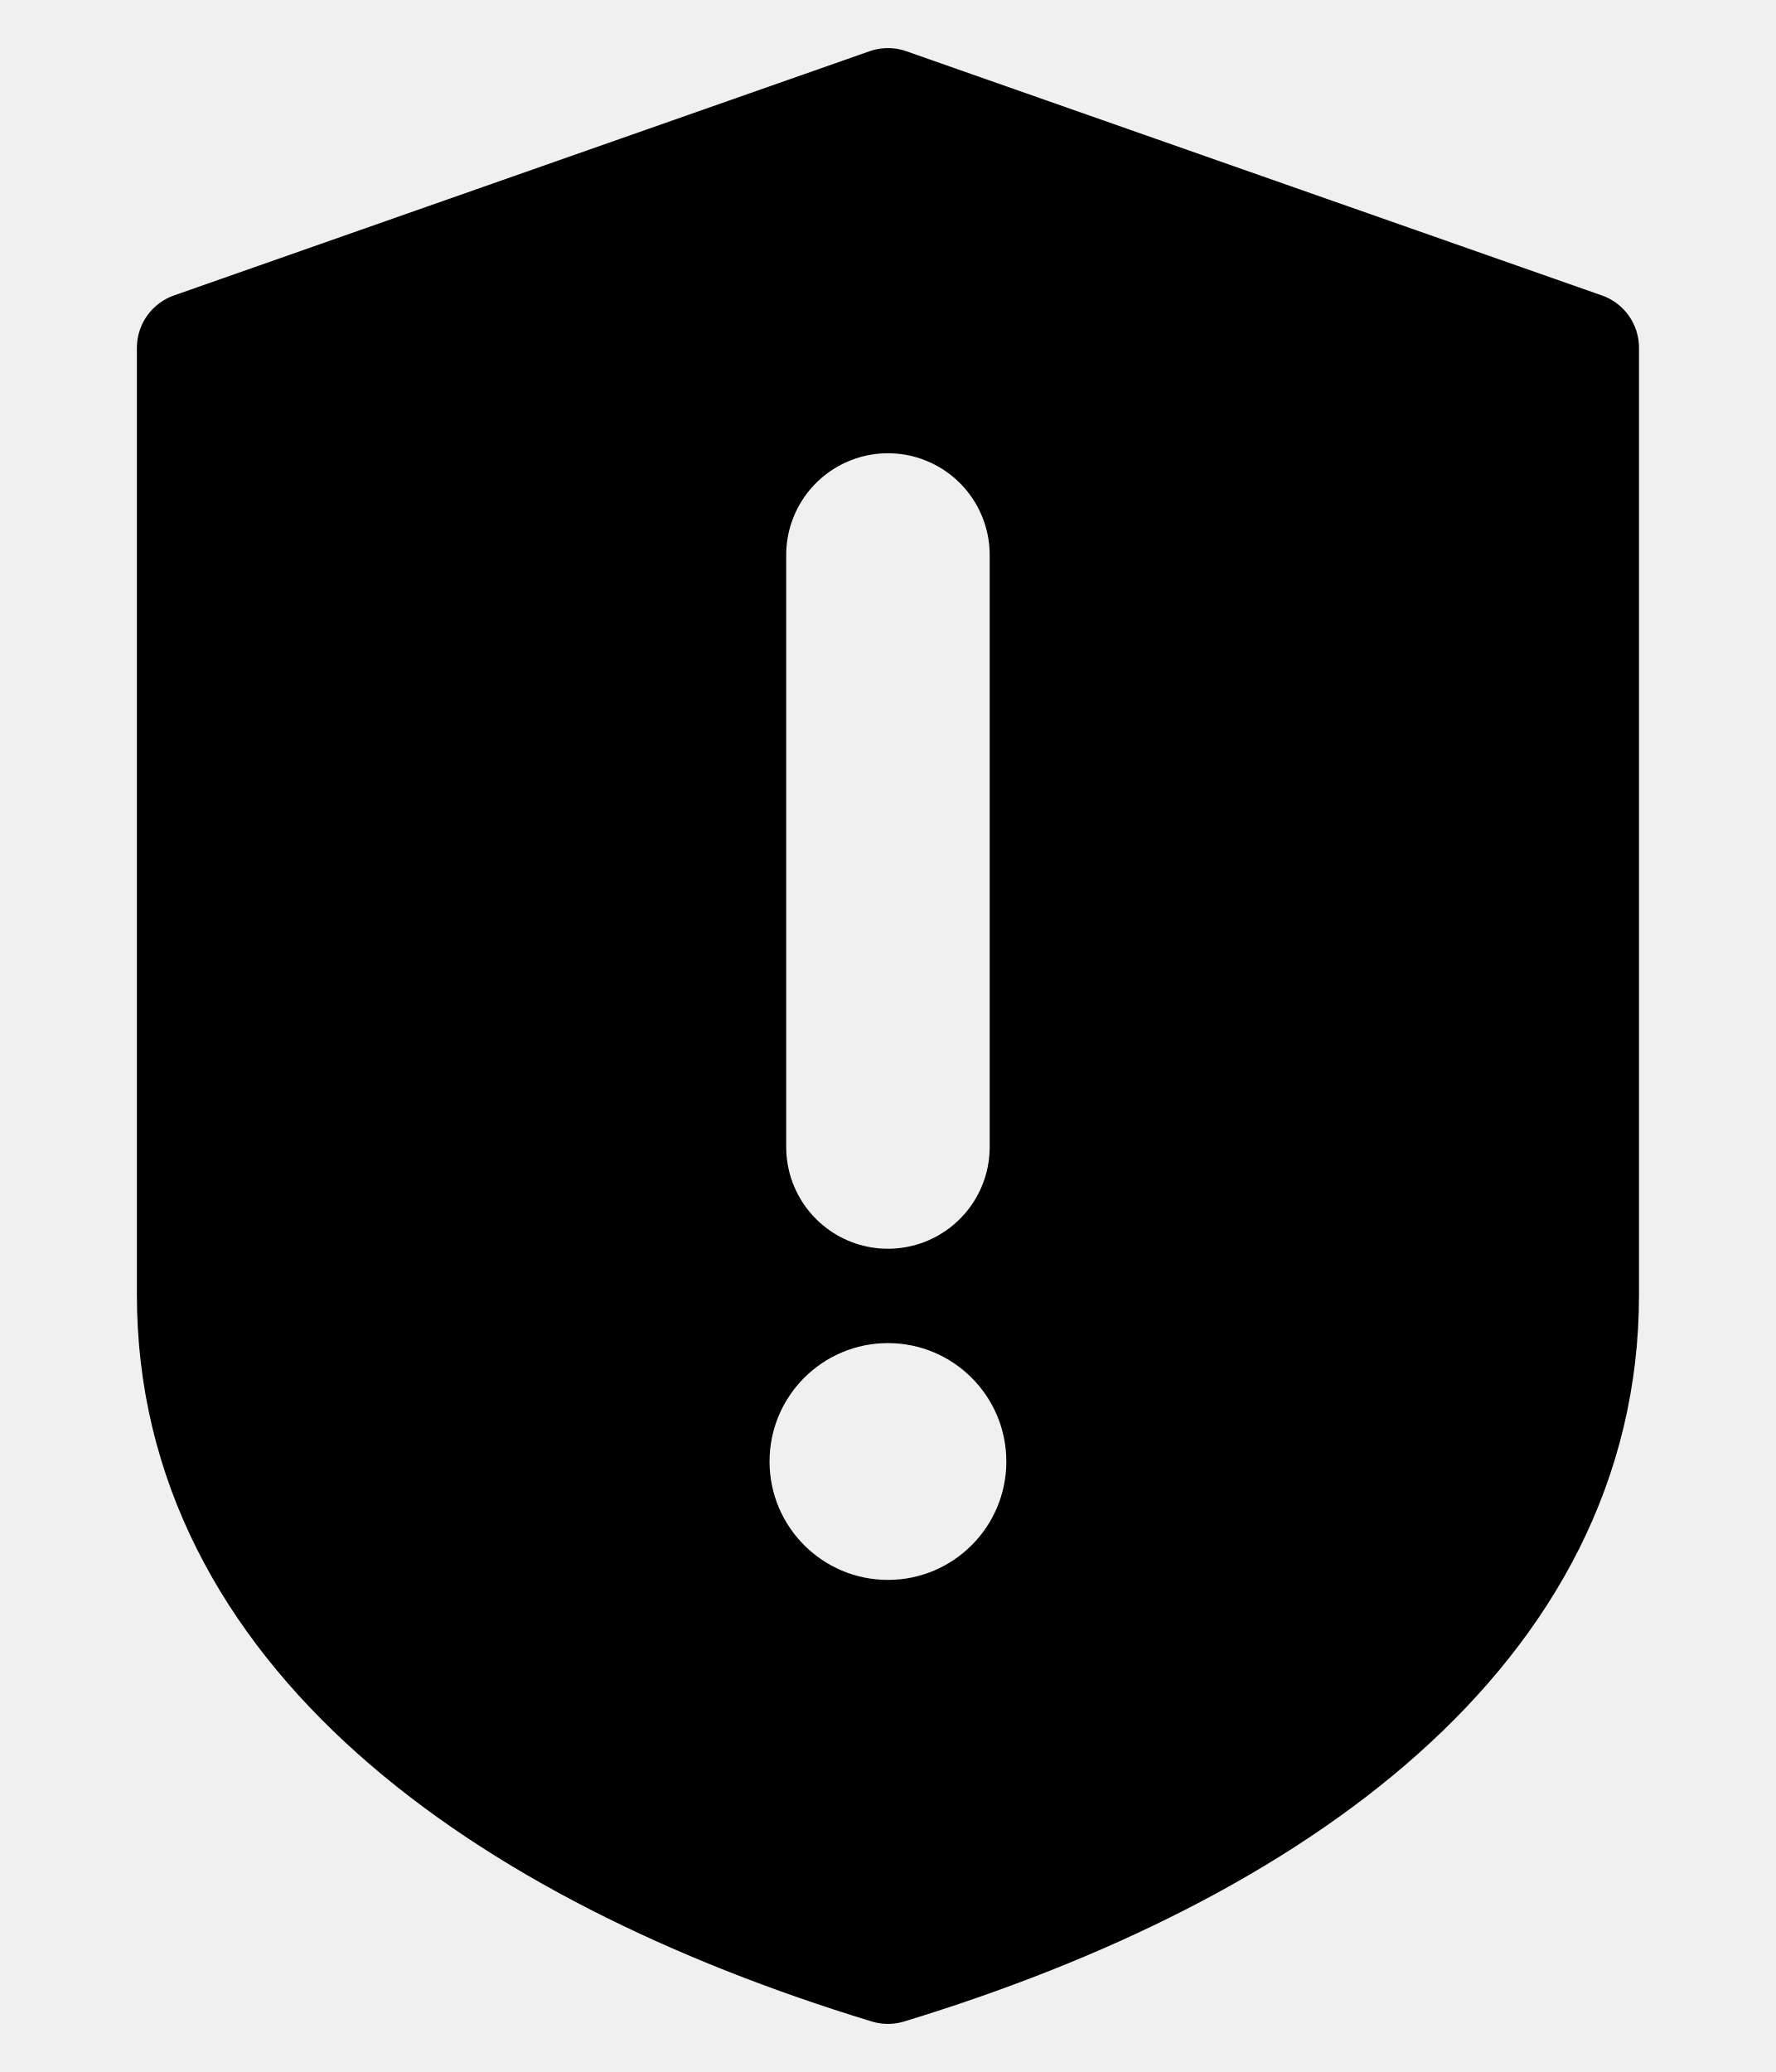
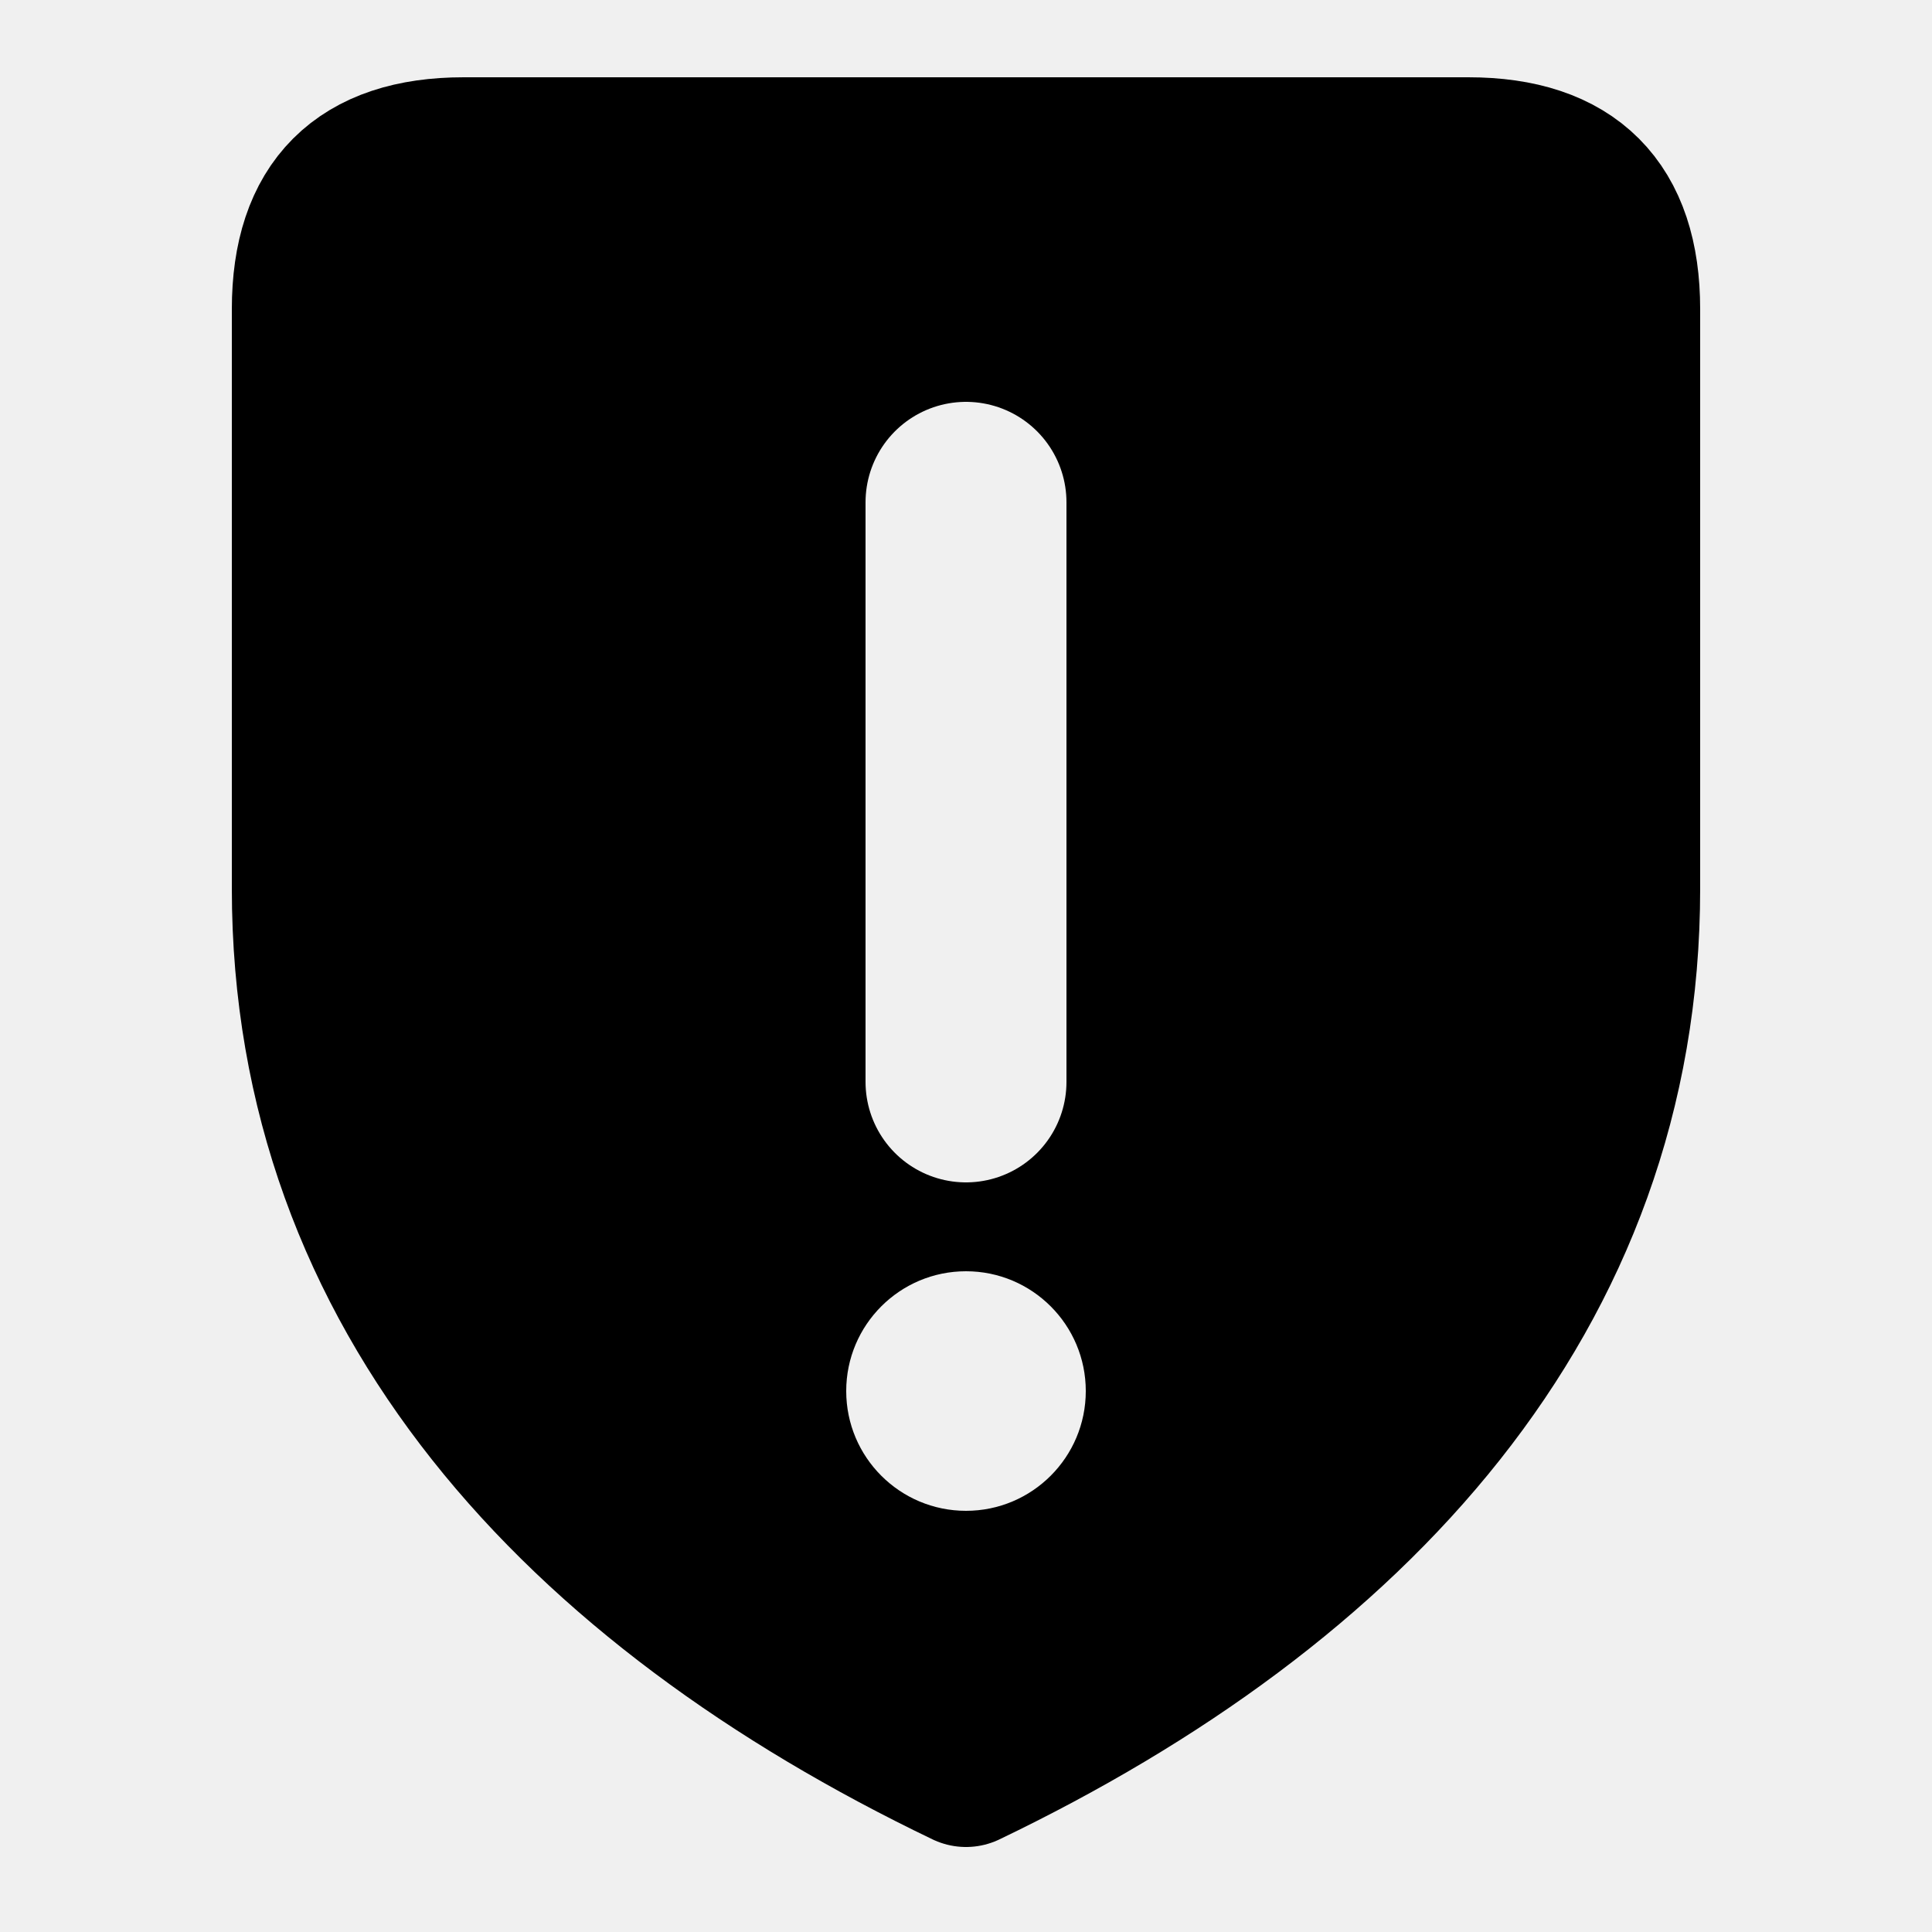
- <svg xmlns="http://www.w3.org/2000/svg" viewBox="-4 -2 48 56">
-   <mask id="m">
-     <rect x="-4" y="-2" width="48" height="56" fill="#fff" />
-     <path d="M20 13v16" stroke="#000" stroke-width="5.5" stroke-linecap="round" />
-     <circle cx="20" cy="37.5" r="3.2" fill="#000" />
+ <svg xmlns="http://www.w3.org/2000/svg" width="18" height="18" viewBox="-5 -1 50 50">
+   <mask id="bang">
+     <rect x="-5" y="-1" width="50" height="50" fill="#fff" />
+     <path d="M20 12V27" stroke="#000" stroke-width="5.2" stroke-linecap="round" />
+     <circle cx="20" cy="35" r="3.1" fill="#000" />
  </mask>
-   <path d="M20 0.8L38.8 7.4V33C38.8 42 30.5 48 20 51.2C9.5 48 1.2 42 1.2 33V7.4Z" fill="#000" stroke="#000" stroke-width="3" stroke-linejoin="round" mask="url(#m)" />
+   <path d="M7 3H33Q37 3 37 7V22C37 32.5 30 40 20 44.8C10 40 3 32.5 3 22V7Q3 3 7 3Z" fill="#000" stroke="#000" stroke-width="4" stroke-linejoin="round" mask="url(#bang)" />
</svg>
